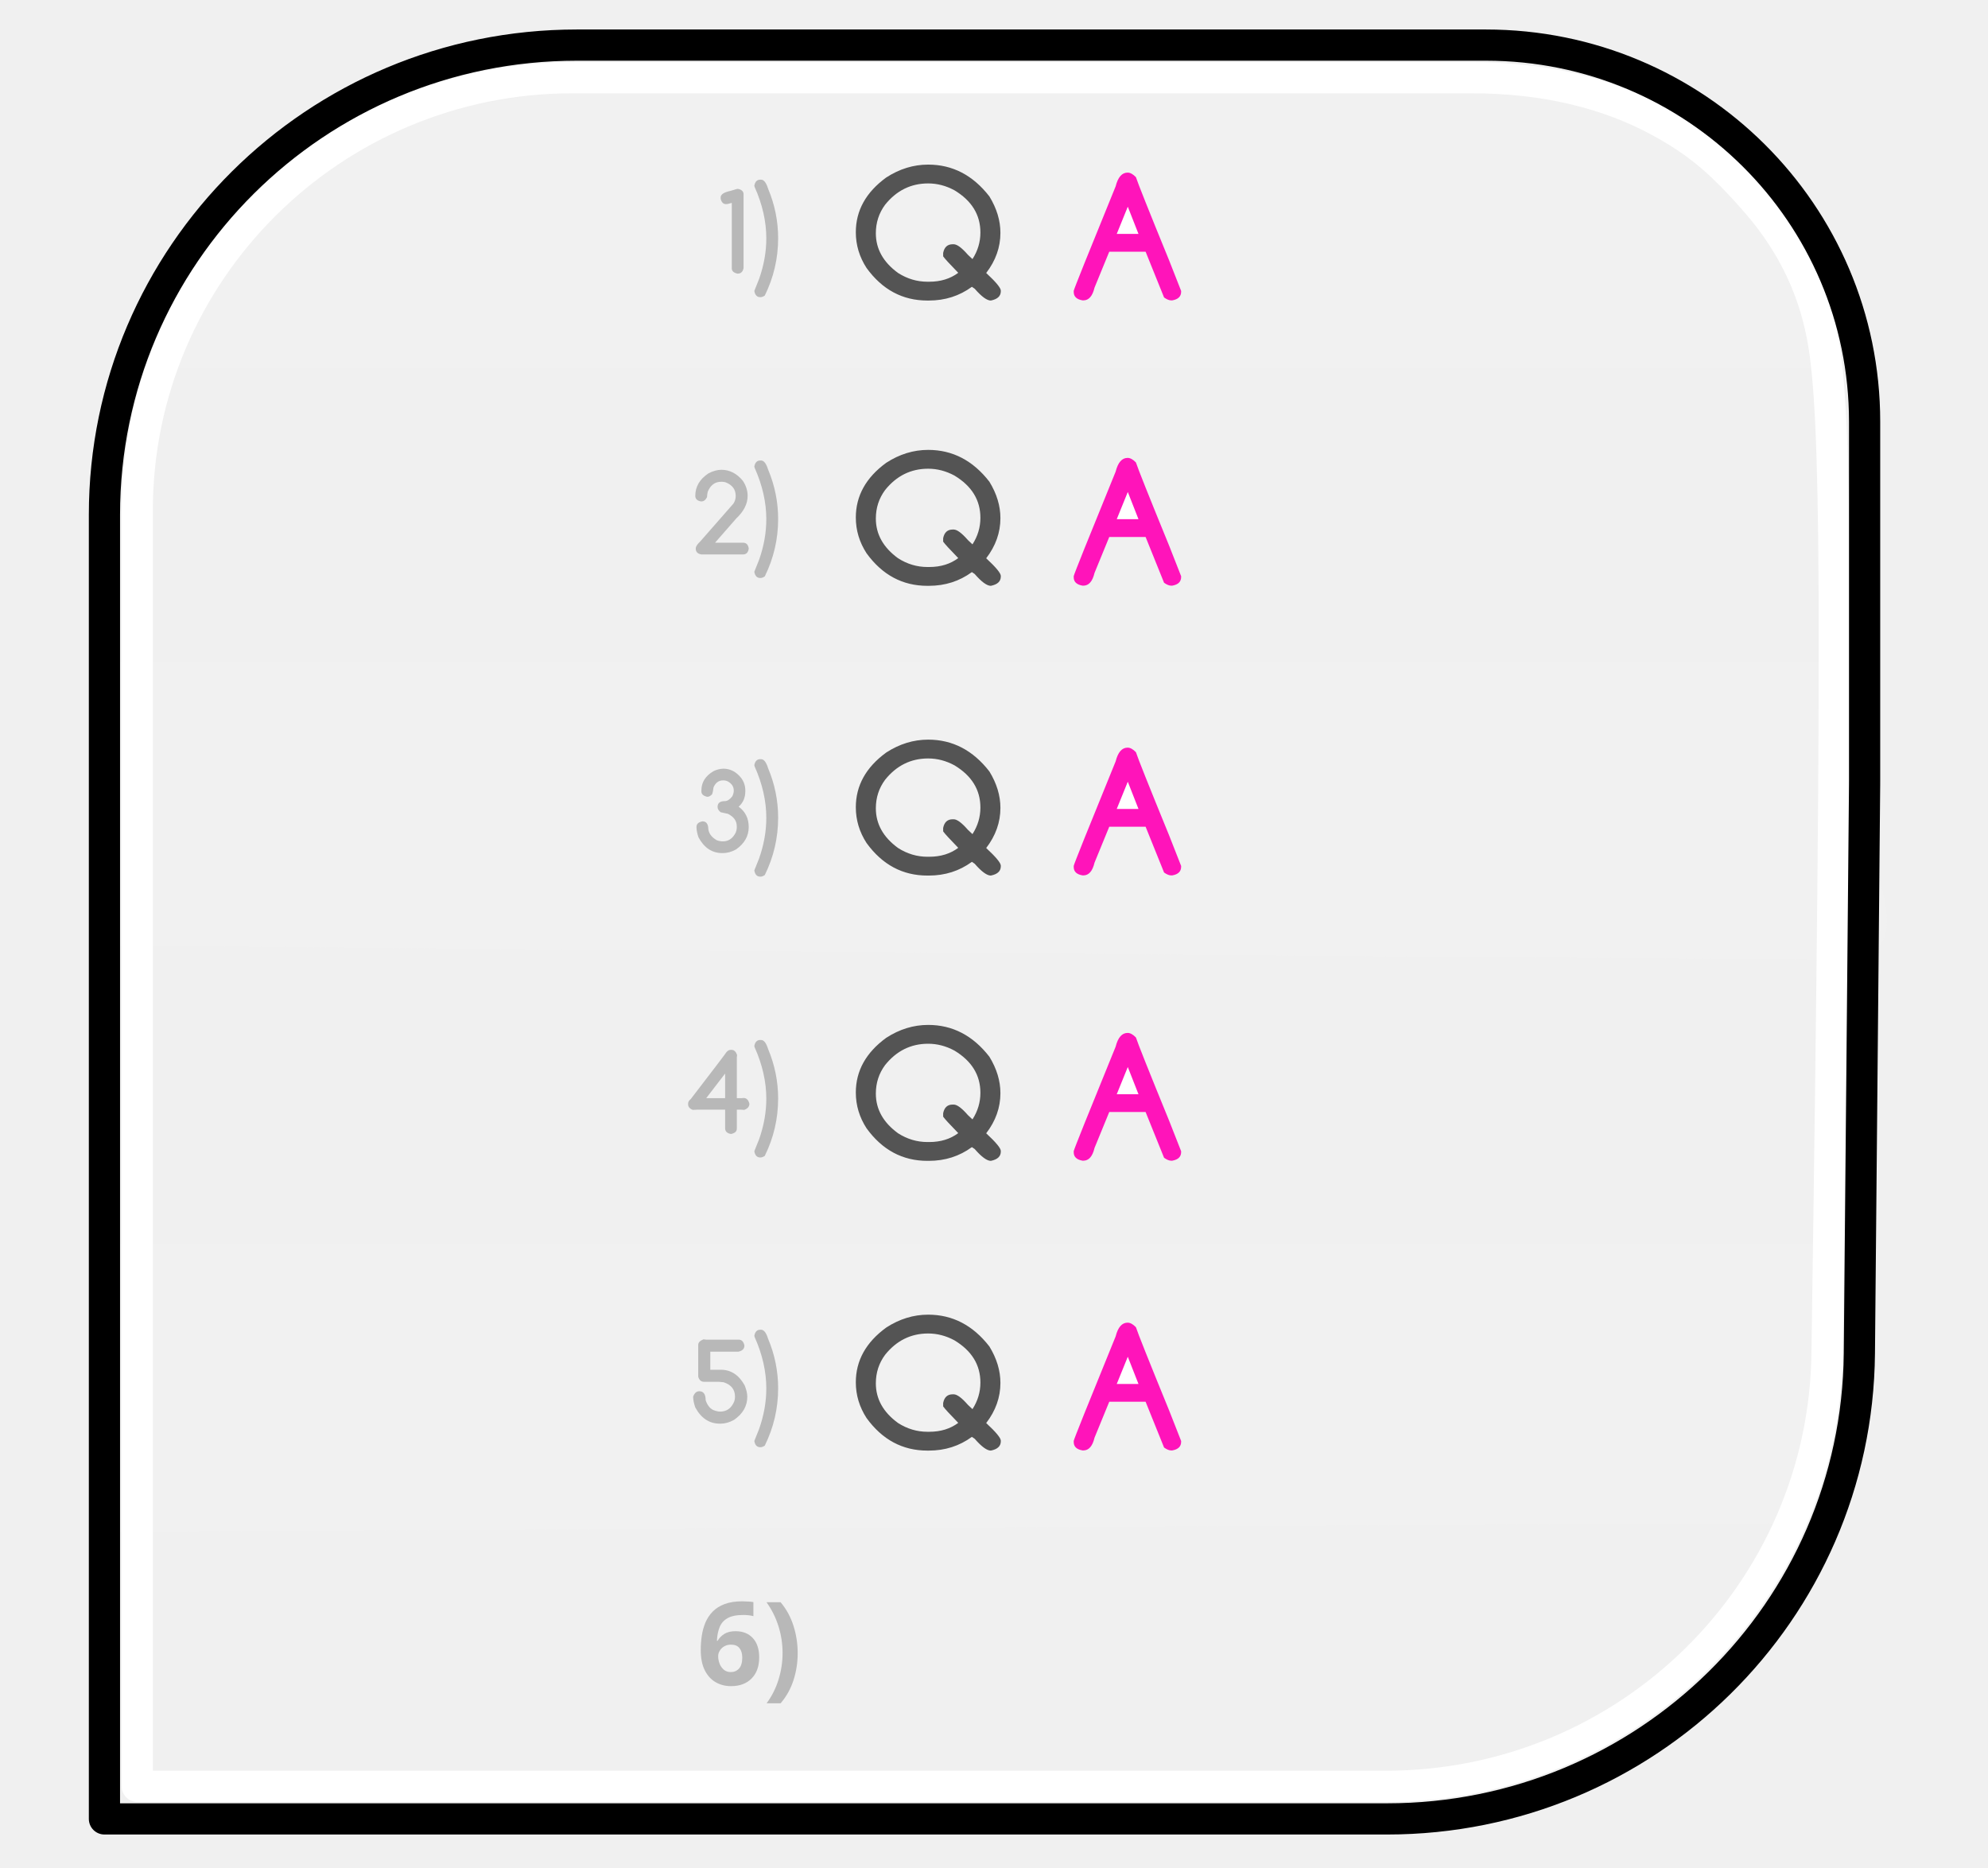
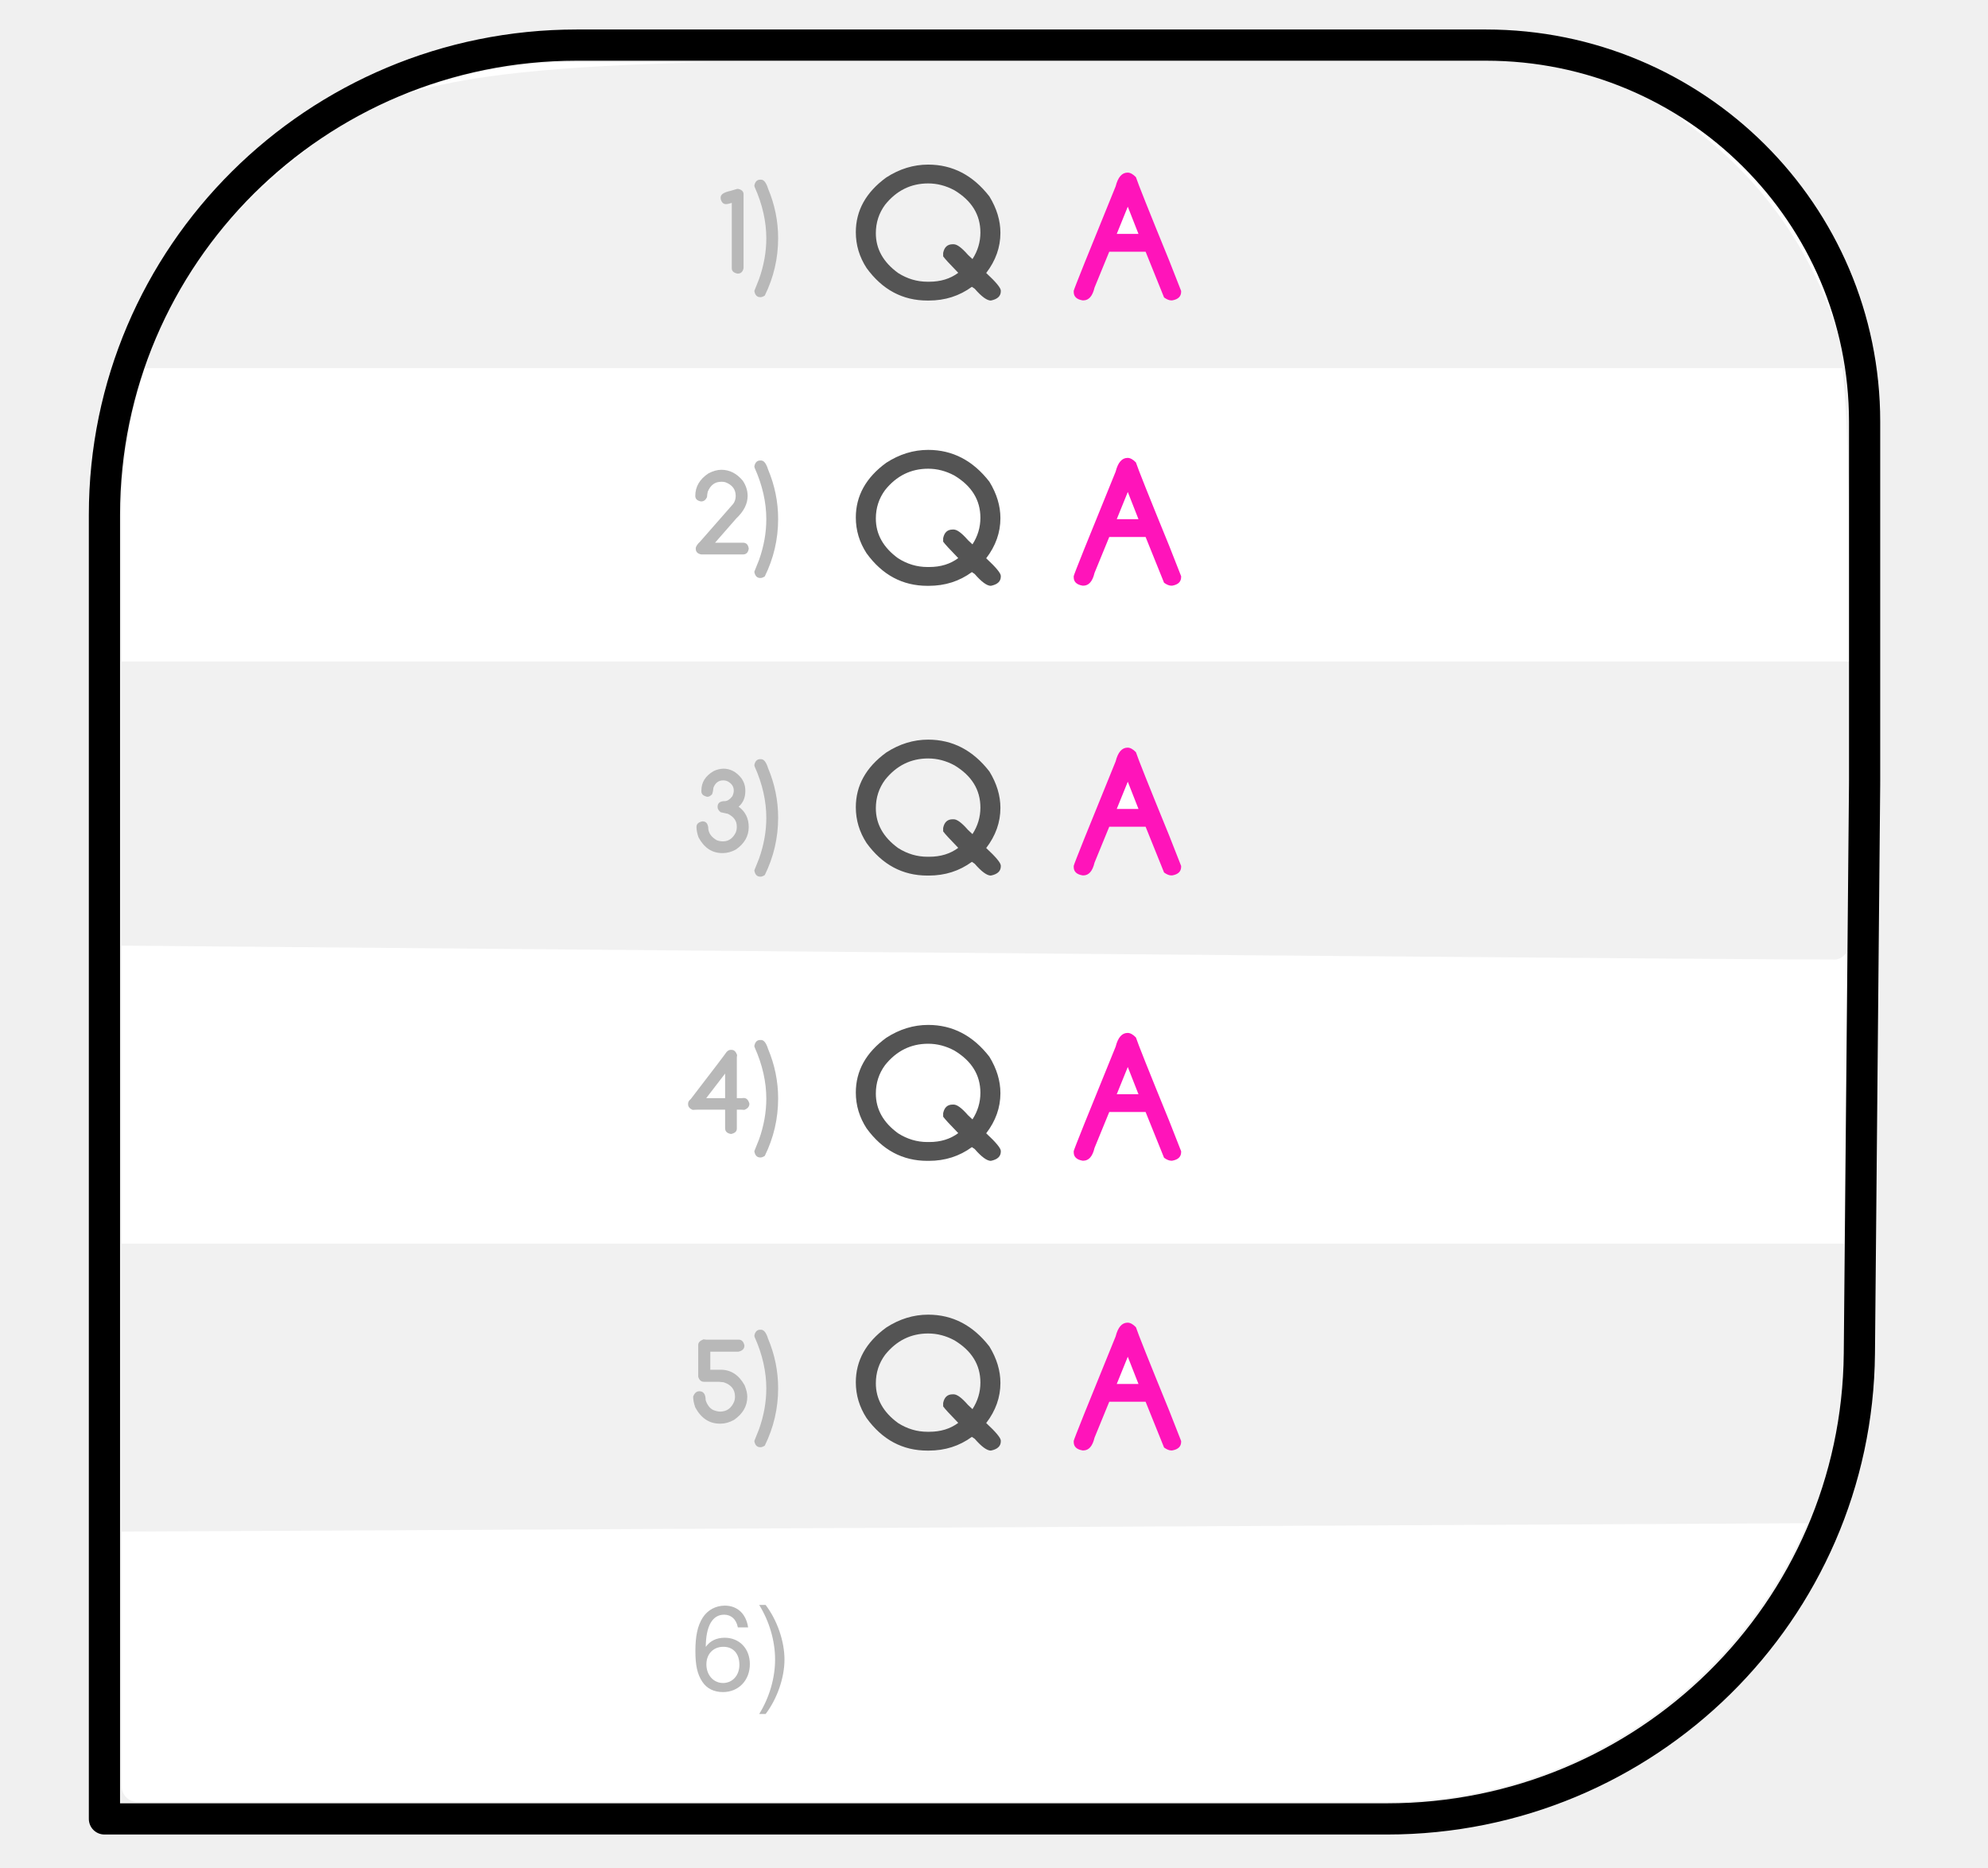
<svg xmlns="http://www.w3.org/2000/svg" width="446" height="419" viewBox="0 0 446 419">
-   <g fill="none" fill-rule="evenodd" transform="translate(22 13)">
-     <path fill="#F1F1F1" d="M389.554 328.687C386.388 328.687 258.029 329.324 4.478 330.599-.163 304.249-1.039 282.715 1.85 265.998 91.782 265.998 299.673 265.998 389.554 265.998 389.554 304.656 394.304 328.687 389.554 328.687zM389.554 202.265C371.909 202.265 243.55 201.22 4.478 199.131-.163 173.359-1.039 152.114 1.85 135.397 91.782 135.397 299.673 135.397 389.554 135.397 389.554 174.61 416.022 202.265 389.554 202.265zM389.554 69.575C371.909 69.575 243.55 69.575 4.478 69.575 5.178 58.082 19.016 42.584 45.992 23.081 86.455-6.174 339.743-3.562 361.814 15.244 383.885 34.051 401.751 69.575 389.554 69.575z" />
-     <path stroke="#FFF" stroke-linejoin="round" stroke-width="7" d="M387.896,290.329 C387.342,344.289 343.191,387.735 288.929,387.735 L8.788,387.735 L8.788,101.578 C8.788,47.921 52.535,4.431 106.489,4.431 C148.37,4.431 148.37,4.431 192.455,4.431 C199.866,4.431 199.866,4.431 207.285,4.431 C258.997,4.431 258.997,4.431 308.081,4.431 C324.927,4.431 338.928,8.02 350.463,14.3 C358.285,18.559 363.205,22.756 368.58,28.532 C372.963,33.243 375.711,36.596 378.569,41.194 C382.517,47.545 385.354,54.59 386.878,62.656 C390.067,79.532 390.338,122.745 387.896,290.329 Z" />
-     <path stroke="#000" stroke-linejoin="round" stroke-width="7" d="M289.175,395.049 L1.431,395.049 L1.431,102.486 C1.431,44.288 48.881,-2.883 107.402,-2.883 L311.366,-2.883 C358.279,-2.883 396.318,34.932 396.318,81.59 L396.318,162.098 C396.318,162.418 396.317,162.739 396.314,163.059 C395.758,223.571 395.758,223.571 395.203,284.083 C395.188,285.723 395.188,285.723 395.173,287.363 C395.157,289.002 395.157,289.002 395.142,290.642 C394.612,348.462 347.32,395.049 289.175,395.049 Z" />
-     <g transform="translate(170 87)">
+   <g fill="none" fill-rule="evenodd" transform="translate(22 12)">
+     <path fill="#FFF" stroke="#FFF" stroke-linejoin="round" stroke-width="7" d="M387.896,291.329 C387.342,345.289 343.191,388.735 288.929,388.735 L8.788,388.735 L8.788,102.578 C8.788,48.921 52.535,5.431 106.489,5.431 C148.522,5.431 148.522,5.431 192.769,5.431 C200.024,5.431 200.024,5.431 207.285,5.431 C258.997,5.431 258.997,5.431 308.081,5.431 C324.927,5.431 338.928,9.02 350.463,15.3 C358.285,19.559 363.205,23.756 368.58,29.532 C372.963,34.243 375.711,37.596 378.569,42.194 C382.517,48.545 385.354,55.59 386.878,63.656 C390.067,80.532 390.338,123.745 387.896,291.329 Z" />
+     <path fill="#F1F1F1" d="M389.554 329.687C386.388 329.687 258.029 330.324 4.478 331.599-.163 305.249-1.039 283.715 1.85 266.998 91.782 266.998 307.119 266.998 397 266.998 397 305.656 394.304 329.687 389.554 329.687zM389.554 203.265C371.909 203.265 243.55 202.22 4.478 200.131-.163 174.359-1.039 153.114 1.85 136.397 91.782 136.397 307.119 136.397 397 136.397 397 175.61 397 203.265 389.554 203.265zM392.554 70.575C374.909 70.575 249.55 70.575 10.478 70.575 11.178 59.082 23.042 39.218 52 17.5 70 4 99.003 1.017 200.17 1.617 274.336 2.057 339-5 355.814 15.244 374.605 28.673 386.851 47.117 392.554 70.575z" />
+     <path stroke="#000" stroke-linejoin="round" stroke-width="7" d="M289.175,396.049 L1.431,396.049 L1.431,103.486 C1.431,45.288 48.881,-1.883 107.402,-1.883 L311.366,-1.883 C358.279,-1.883 396.318,35.932 396.318,82.59 L396.318,163.098 C396.318,163.418 396.317,163.739 396.314,164.059 C395.758,224.571 395.758,224.571 395.203,285.083 C395.188,286.723 395.188,286.723 395.173,288.363 C395.157,290.002 395.157,290.002 395.142,291.642 C394.612,349.462 347.32,396.049 289.175,396.049 Z" />
+     <g transform="translate(170 88)">
      <path fill="#545454" d="M26.169,22.121 C27.355,20.285 27.949,18.299 27.949,16.164 C27.949,12.18 26.003,9.018 22.111,6.679 C20.216,5.66 18.256,5.15 16.231,5.15 C12.354,5.15 9.135,6.741 6.575,9.923 C5.186,11.799 4.492,13.934 4.492,16.328 C4.492,19.85 6.155,22.821 9.483,25.241 C11.537,26.547 13.728,27.2 16.057,27.2 L16.47,27.2 C19.03,27.2 21.2,26.533 22.979,25.201 C21.055,23.229 19.927,21.998 19.594,21.509 L19.594,20.733 C19.855,19.442 20.564,18.796 21.721,18.796 L21.96,18.796 C22.712,18.796 23.775,19.584 25.149,21.162 L26.169,22.121 Z M29.25,25.241 C31.435,27.268 32.527,28.587 32.527,29.199 L32.527,29.341 C32.527,30.429 31.782,31.123 30.292,31.422 C29.41,31.422 28.202,30.538 26.668,28.77 C26.263,28.485 26.053,28.342 26.039,28.342 C23.233,30.395 20.014,31.422 16.383,31.422 L16.057,31.422 C10.488,31.422 5.938,28.988 2.409,24.12 C0.803,21.645 5.32907052e-14,18.973 5.32907052e-14,16.103 C5.32907052e-14,11.235 2.271,7.142 6.814,3.824 C9.794,1.893 12.933,0.927 16.231,0.927 C21.699,0.927 26.278,3.307 29.967,8.067 C31.616,10.759 32.44,13.485 32.44,16.246 C32.44,19.469 31.377,22.467 29.25,25.241 Z" />
      <path fill="#FF14BA" d="M60.975,2.722 C61.563,2.722 62.184,3.063 62.84,3.743 C63.25,5.04 65.743,11.289 70.32,22.488 L72.984,29.269 L72.984,29.442 C72.984,30.508 72.315,31.157 70.976,31.388 L70.751,31.388 C70.3,31.388 69.767,31.17 69.152,30.733 L65.012,20.465 L56.856,20.465 L53.556,28.517 C53.106,30.431 52.265,31.388 51.036,31.388 L50.892,31.388 C49.553,31.17 48.884,30.54 48.884,29.5 L48.884,29.25 C48.952,28.813 52.088,20.998 58.29,5.805 C58.81,3.75 59.704,2.722 60.975,2.722 Z" />
      <polygon fill="#FFF" points="58.536 16.477 61.016 10.37 63.414 16.477" />
    </g>
-     <g transform="translate(170 152)">
+     <g transform="translate(170 153)">
      <path fill="#545454" d="M26.169,22.121 C27.355,20.285 27.949,18.299 27.949,16.164 C27.949,12.18 26.003,9.018 22.111,6.679 C20.216,5.66 18.256,5.15 16.231,5.15 C12.354,5.15 9.135,6.741 6.575,9.923 C5.186,11.799 4.492,13.934 4.492,16.328 C4.492,19.85 6.155,22.821 9.483,25.241 C11.537,26.547 13.728,27.2 16.057,27.2 L16.47,27.2 C19.03,27.2 21.2,26.533 22.979,25.201 C21.055,23.229 19.927,21.998 19.594,21.509 L19.594,20.733 C19.855,19.442 20.564,18.796 21.721,18.796 L21.96,18.796 C22.712,18.796 23.775,19.584 25.149,21.162 L26.169,22.121 Z M29.25,25.241 C31.435,27.268 32.527,28.587 32.527,29.199 L32.527,29.341 C32.527,30.429 31.782,31.123 30.292,31.422 C29.41,31.422 28.202,30.538 26.668,28.77 C26.263,28.485 26.053,28.342 26.039,28.342 C23.233,30.395 20.014,31.422 16.383,31.422 L16.057,31.422 C10.488,31.422 5.938,28.988 2.409,24.12 C0.803,21.645 5.32907052e-14,18.973 5.32907052e-14,16.103 C5.32907052e-14,11.235 2.271,7.142 6.814,3.824 C9.794,1.893 12.933,0.927 16.231,0.927 C21.699,0.927 26.278,3.307 29.967,8.067 C31.616,10.759 32.44,13.485 32.44,16.246 C32.44,19.469 31.377,22.467 29.25,25.241 Z" />
      <path fill="#FF14BA" d="M60.975,2.722 C61.563,2.722 62.184,3.063 62.84,3.743 C63.25,5.04 65.743,11.289 70.32,22.488 L72.984,29.269 L72.984,29.442 C72.984,30.508 72.315,31.157 70.976,31.388 L70.751,31.388 C70.3,31.388 69.767,31.17 69.152,30.733 L65.012,20.465 L56.856,20.465 L53.556,28.517 C53.106,30.431 52.265,31.388 51.036,31.388 L50.892,31.388 C49.553,31.17 48.884,30.54 48.884,29.5 L48.884,29.25 C48.952,28.813 52.088,20.998 58.29,5.805 C58.81,3.75 59.704,2.722 60.975,2.722 Z" />
      <polygon fill="#FFF" points="58.536 16.477 61.016 10.37 63.414 16.477" />
    </g>
-     <g transform="translate(170 216)">
+     <g transform="translate(170 217)">
      <path fill="#545454" d="M26.169,22.121 C27.355,20.285 27.949,18.299 27.949,16.164 C27.949,12.18 26.003,9.018 22.111,6.679 C20.216,5.66 18.256,5.15 16.231,5.15 C12.354,5.15 9.135,6.741 6.575,9.923 C5.186,11.799 4.492,13.934 4.492,16.328 C4.492,19.85 6.155,22.821 9.483,25.241 C11.537,26.547 13.728,27.2 16.057,27.2 L16.47,27.2 C19.03,27.2 21.2,26.533 22.979,25.201 C21.055,23.229 19.927,21.998 19.594,21.509 L19.594,20.733 C19.855,19.442 20.564,18.796 21.721,18.796 L21.96,18.796 C22.712,18.796 23.775,19.584 25.149,21.162 L26.169,22.121 Z M29.25,25.241 C31.435,27.268 32.527,28.587 32.527,29.199 L32.527,29.341 C32.527,30.429 31.782,31.123 30.292,31.422 C29.41,31.422 28.202,30.538 26.668,28.77 C26.263,28.485 26.053,28.342 26.039,28.342 C23.233,30.395 20.014,31.422 16.383,31.422 L16.057,31.422 C10.488,31.422 5.938,28.988 2.409,24.12 C0.803,21.645 5.32907052e-14,18.973 5.32907052e-14,16.103 C5.32907052e-14,11.235 2.271,7.142 6.814,3.824 C9.794,1.893 12.933,0.927 16.231,0.927 C21.699,0.927 26.278,3.307 29.967,8.067 C31.616,10.759 32.44,13.485 32.44,16.246 C32.44,19.469 31.377,22.467 29.25,25.241 Z" />
      <path fill="#FF14BA" d="M60.975,2.722 C61.563,2.722 62.184,3.063 62.84,3.743 C63.25,5.04 65.743,11.289 70.32,22.488 L72.984,29.269 L72.984,29.442 C72.984,30.508 72.315,31.157 70.976,31.388 L70.751,31.388 C70.3,31.388 69.767,31.17 69.152,30.733 L65.012,20.465 L56.856,20.465 L53.556,28.517 C53.106,30.431 52.265,31.388 51.036,31.388 L50.892,31.388 C49.553,31.17 48.884,30.54 48.884,29.5 L48.884,29.25 C48.952,28.813 52.088,20.998 58.29,5.805 C58.81,3.75 59.704,2.722 60.975,2.722 Z" />
      <polygon fill="#FFF" points="58.536 16.477 61.016 10.37 63.414 16.477" />
    </g>
-     <g transform="translate(170 281)">
+     <g transform="translate(170 282)">
      <path fill="#545454" d="M26.169,22.121 C27.355,20.285 27.949,18.299 27.949,16.164 C27.949,12.18 26.003,9.018 22.111,6.679 C20.216,5.66 18.256,5.15 16.231,5.15 C12.354,5.15 9.135,6.741 6.575,9.923 C5.186,11.799 4.492,13.934 4.492,16.328 C4.492,19.85 6.155,22.821 9.483,25.241 C11.537,26.547 13.728,27.2 16.057,27.2 L16.47,27.2 C19.03,27.2 21.2,26.533 22.979,25.201 C21.055,23.229 19.927,21.998 19.594,21.509 L19.594,20.733 C19.855,19.442 20.564,18.796 21.721,18.796 L21.96,18.796 C22.712,18.796 23.775,19.584 25.149,21.162 L26.169,22.121 Z M29.25,25.241 C31.435,27.268 32.527,28.587 32.527,29.199 L32.527,29.341 C32.527,30.429 31.782,31.123 30.292,31.422 C29.41,31.422 28.202,30.538 26.668,28.77 C26.263,28.485 26.053,28.342 26.039,28.342 C23.233,30.395 20.014,31.422 16.383,31.422 L16.057,31.422 C10.488,31.422 5.938,28.988 2.409,24.12 C0.803,21.645 5.32907052e-14,18.973 5.32907052e-14,16.103 C5.32907052e-14,11.235 2.271,7.142 6.814,3.824 C9.794,1.893 12.933,0.927 16.231,0.927 C21.699,0.927 26.278,3.307 29.967,8.067 C31.616,10.759 32.44,13.485 32.44,16.246 C32.44,19.469 31.377,22.467 29.25,25.241 Z" />
      <path fill="#FF14BA" d="M60.975,2.722 C61.563,2.722 62.184,3.063 62.84,3.743 C63.25,5.04 65.743,11.289 70.32,22.488 L72.984,29.269 L72.984,29.442 C72.984,30.508 72.315,31.157 70.976,31.388 L70.751,31.388 C70.3,31.388 69.767,31.17 69.152,30.733 L65.012,20.465 L56.856,20.465 L53.556,28.517 C53.106,30.431 52.265,31.388 51.036,31.388 L50.892,31.388 C49.553,31.17 48.884,30.54 48.884,29.5 L48.884,29.25 C48.952,28.813 52.088,20.998 58.29,5.805 C58.81,3.75 59.704,2.722 60.975,2.722 Z" />
      <polygon fill="#FFF" points="58.536 16.477 61.016 10.37 63.414 16.477" />
    </g>
-     <g transform="translate(170 23)">
+     <g transform="translate(170 24)">
      <path fill="#545454" d="M26.169,22.121 C27.355,20.285 27.949,18.299 27.949,16.164 C27.949,12.18 26.003,9.018 22.111,6.679 C20.216,5.66 18.256,5.15 16.231,5.15 C12.354,5.15 9.135,6.741 6.575,9.923 C5.186,11.799 4.492,13.934 4.492,16.328 C4.492,19.85 6.155,22.821 9.483,25.241 C11.537,26.547 13.728,27.2 16.057,27.2 L16.47,27.2 C19.03,27.2 21.2,26.533 22.979,25.201 C21.055,23.229 19.927,21.998 19.594,21.509 L19.594,20.733 C19.855,19.442 20.564,18.796 21.721,18.796 L21.96,18.796 C22.712,18.796 23.775,19.584 25.149,21.162 L26.169,22.121 Z M29.25,25.241 C31.435,27.268 32.527,28.587 32.527,29.199 L32.527,29.341 C32.527,30.429 31.782,31.123 30.292,31.422 C29.41,31.422 28.202,30.538 26.668,28.77 C26.263,28.485 26.053,28.342 26.039,28.342 C23.233,30.395 20.014,31.422 16.383,31.422 L16.057,31.422 C10.488,31.422 5.938,28.988 2.409,24.12 C0.803,21.645 5.32907052e-14,18.973 5.32907052e-14,16.103 C5.32907052e-14,11.235 2.271,7.142 6.814,3.824 C9.794,1.893 12.933,0.927 16.231,0.927 C21.699,0.927 26.278,3.307 29.967,8.067 C31.616,10.759 32.44,13.485 32.44,16.246 C32.44,19.469 31.377,22.467 29.25,25.241 Z" />
      <path fill="#FF14BA" d="M60.975,2.722 C61.563,2.722 62.184,3.063 62.84,3.743 C63.25,5.04 65.743,11.289 70.32,22.488 L72.984,29.269 L72.984,29.442 C72.984,30.508 72.315,31.157 70.976,31.388 L70.751,31.388 C70.3,31.388 69.767,31.17 69.152,30.733 L65.012,20.465 L56.856,20.465 L53.556,28.517 C53.106,30.431 52.265,31.388 51.036,31.388 L50.892,31.388 C49.553,31.17 48.884,30.54 48.884,29.5 L48.884,29.25 C48.952,28.813 52.088,20.998 58.29,5.805 C58.81,3.75 59.704,2.722 60.975,2.722 Z" />
      <polygon fill="#FFF" points="58.536 16.477 61.016 10.37 63.414 16.477" />
    </g>
-     <path fill="#B8B8B8" d="M143.368 29.376L143.609 29.376C144.413 29.554 144.815 29.956 144.815 30.582L144.815 47.124C144.663 47.962 144.231 48.381 143.521 48.381L143.432 48.381C142.594 48.203 142.175 47.805 142.175 47.188L142.175 32.512C141.608 32.698 141.172 32.791 140.867 32.791 140.266 32.791 139.868 32.389 139.674 31.585L139.674 31.293C139.674 30.616 140.414 30.125 141.896 29.82L143.368 29.376zM148.548 27.307L148.738 27.307C149.373 27.307 149.898 27.975 150.312 29.312 151.819 32.893 152.572 36.6 152.572 40.434 152.572 44.953 151.574 49.244 149.576 53.307 149.212 53.544 148.903 53.662 148.649 53.662L148.548 53.662C147.828 53.662 147.388 53.197 147.228 52.266L148.294 49.6C149.377 46.536 149.919 43.497 149.919 40.484 149.919 36.701 149.051 32.867 147.316 28.982L147.228 28.678C147.388 27.764 147.828 27.307 148.548 27.307zM139.839 92.389C141.684 92.389 143.288 93.21 144.65 94.852 145.37 95.943 145.729 97.073 145.729 98.241 145.729 100.019 144.879 101.707 143.178 103.307L138.417 108.753 144.727 108.753C145.412 108.753 145.827 109.168 145.971 109.997L145.971 110.111C145.844 110.958 145.412 111.381 144.676 111.381L135.332 111.381C134.503 111.229 134.088 110.797 134.088 110.086L134.088 110.035C134.088 109.62 134.422 109.1 135.091 108.474L142.505 100.019C142.869 99.511 143.051 98.918 143.051 98.241 143.051 96.794 142.289 95.778 140.766 95.194 140.529 95.118 140.249 95.08 139.928 95.08L139.788 95.08C138.4 95.08 137.397 95.825 136.779 97.314 136.703 97.619 136.648 98.025 136.614 98.533 136.301 99.168 135.886 99.485 135.37 99.485L135.243 99.485C134.405 99.333 133.986 98.918 133.986 98.241 133.986 96.193 134.96 94.517 136.906 93.214 137.947 92.664 138.925 92.389 139.839 92.389zM148.548 90.307L148.738 90.307C149.373 90.307 149.898 90.975 150.312 92.312 151.819 95.893 152.572 99.6 152.572 103.434 152.572 107.953 151.574 112.244 149.576 116.307 149.212 116.544 148.903 116.662 148.649 116.662L148.548 116.662C147.828 116.662 147.388 116.197 147.228 115.266L148.294 112.6C149.377 109.536 149.919 106.497 149.919 103.484 149.919 99.701 149.051 95.867 147.316 91.982L147.228 91.678C147.388 90.764 147.828 90.307 148.548 90.307zM140.271 159.439C141.819 159.439 143.152 160.129 144.27 161.509 144.896 162.355 145.209 163.29 145.209 164.314L145.209 164.505C145.209 165.944 144.71 167.099 143.711 167.971 145.217 169.063 145.971 170.586 145.971 172.541 145.971 174.564 145.019 176.24 143.114 177.568 142.124 178.11 141.146 178.381 140.182 178.381L140.042 178.381C137.757 178.381 135.979 177.204 134.71 174.852 134.405 173.98 134.253 173.197 134.253 172.503 134.253 171.843 134.701 171.428 135.599 171.259 136.327 171.259 136.754 171.695 136.881 172.566 136.881 173.802 137.528 174.78 138.823 175.499 139.28 175.668 139.733 175.753 140.182 175.753 141.451 175.753 142.416 175.08 143.076 173.734 143.22 173.345 143.292 173.011 143.292 172.731L143.292 172.351C143.292 171.157 142.628 170.23 141.299 169.57L139.687 169.215C139.221 168.859 138.988 168.47 138.988 168.047L138.988 167.996C138.988 167.141 139.547 166.714 140.664 166.714 141.172 166.714 141.714 166.358 142.289 165.647 142.509 165.182 142.619 164.755 142.619 164.365 142.619 163.485 142.179 162.799 141.299 162.309 140.986 162.148 140.63 162.067 140.232 162.067 139.217 162.067 138.493 162.609 138.062 163.692 137.943 164.81 137.765 165.368 137.528 165.368 137.3 165.622 137.008 165.749 136.652 165.749 135.789 165.554 135.357 165.157 135.357 164.556L135.357 164.314C135.357 162.512 136.255 161.077 138.049 160.011 138.734 159.664 139.475 159.473 140.271 159.439zM148.548 157.307L148.738 157.307C149.373 157.307 149.898 157.975 150.312 159.312 151.819 162.893 152.572 166.6 152.572 170.434 152.572 174.953 151.574 179.244 149.576 183.307 149.212 183.544 148.903 183.662 148.649 183.662L148.548 183.662C147.828 183.662 147.388 183.197 147.228 182.266L148.294 179.6C149.377 176.536 149.919 173.497 149.919 170.484 149.919 166.701 149.051 162.867 147.316 158.982L147.228 158.678C147.388 157.764 147.828 157.307 148.548 157.307zM141.87 222.528L142.162 222.528C142.687 222.528 143.089 222.909 143.368 223.671L143.305 224.217 143.305 233.357 144.396 233.357 144.828 233.319C145.471 233.319 145.903 233.747 146.123 234.602 146.123 235.245 145.742 235.706 144.98 235.985L144.206 235.935 143.305 235.935 143.305 240.188C143.305 240.805 142.89 241.203 142.061 241.381L141.934 241.381C141.096 241.229 140.677 240.801 140.677 240.099L140.677 235.935 134.634 235.935 133.39 235.985C132.713 235.698 132.374 235.283 132.374 234.741L132.374 234.551C132.374 234.204 132.569 233.878 132.958 233.573 138.028 226.98 140.706 223.459 140.994 223.011 141.29 222.689 141.582 222.528 141.87 222.528zM136.437 233.357L140.677 233.357 140.677 227.835 136.437 233.357zM148.548 220.307L148.738 220.307C149.373 220.307 149.898 220.975 150.312 222.312 151.819 225.893 152.572 229.6 152.572 233.434 152.572 237.953 151.574 242.244 149.576 246.307 149.212 246.544 148.903 246.662 148.649 246.662L148.548 246.662C147.828 246.662 147.388 246.197 147.228 245.266L148.294 242.6C149.377 239.536 149.919 236.497 149.919 233.484 149.919 229.701 149.051 225.867 147.316 221.982L147.228 221.678C147.388 220.764 147.828 220.307 148.548 220.307zM135.827 287.465L136.398 287.528 143.673 287.528C144.392 287.528 144.837 287.973 145.006 288.861 145.006 289.581 144.557 290.038 143.66 290.232L137.351 290.232 137.351 294.282 139.699 294.282C141.984 294.282 143.77 295.45 145.057 297.786 145.454 298.751 145.653 299.602 145.653 300.338 145.653 302.428 144.663 304.159 142.683 305.53 141.659 306.097 140.647 306.381 139.648 306.381L139.496 306.381C137.135 306.381 135.294 305.162 133.974 302.725 133.66 301.794 133.504 300.994 133.504 300.325 133.8 299.513 134.257 299.106 134.875 299.106 135.831 299.106 136.31 299.775 136.31 301.112 136.674 302.204 137.241 302.94 138.011 303.321 138.637 303.558 139.149 303.677 139.547 303.677 141.036 303.677 142.094 302.915 142.721 301.392 142.839 301.095 142.898 300.744 142.898 300.338 142.898 298.713 142.039 297.63 140.321 297.088L139.242 296.986 135.929 296.986C135.302 296.986 134.875 296.61 134.646 295.856L134.646 288.709C134.646 288.176 135.04 287.761 135.827 287.465zM148.548 285.307L148.738 285.307C149.373 285.307 149.898 285.975 150.312 287.312 151.819 290.893 152.572 294.6 152.572 298.434 152.572 302.953 151.574 307.244 149.576 311.307 149.212 311.544 148.903 311.662 148.649 311.662L148.548 311.662C147.828 311.662 147.388 311.197 147.228 310.266L148.294 307.6C149.377 304.536 149.919 301.497 149.919 298.484 149.919 294.701 149.051 290.867 147.316 286.982L147.228 286.678C147.388 285.764 147.828 285.307 148.548 285.307z" />
-     <text fill="#B8B8B8" font-family="Comfortaa-Bold, Comfortaa" font-size="26" font-style="expanded" font-weight="bold">
-       <tspan x="134.304" y="365">6)</tspan>
+     <path fill="#B8B8B8" d="M143.368 30.376L143.609 30.376C144.413 30.554 144.815 30.956 144.815 31.582L144.815 48.124C144.663 48.962 144.231 49.381 143.521 49.381L143.432 49.381C142.594 49.203 142.175 48.805 142.175 48.188L142.175 33.512C141.608 33.698 141.172 33.791 140.867 33.791 140.266 33.791 139.868 33.389 139.674 32.585L139.674 32.293C139.674 31.616 140.414 31.125 141.896 30.82L143.368 30.376zM148.548 28.307L148.738 28.307C149.373 28.307 149.898 28.975 150.312 30.312 151.819 33.893 152.572 37.6 152.572 41.434 152.572 45.953 151.574 50.244 149.576 54.307 149.212 54.544 148.903 54.662 148.649 54.662L148.548 54.662C147.828 54.662 147.388 54.197 147.228 53.266L148.294 50.6C149.377 47.536 149.919 44.497 149.919 41.484 149.919 37.701 149.051 33.867 147.316 29.982L147.228 29.678C147.388 28.764 147.828 28.307 148.548 28.307zM139.839 93.389C141.684 93.389 143.288 94.21 144.65 95.852 145.37 96.943 145.729 98.073 145.729 99.241 145.729 101.019 144.879 102.707 143.178 104.307L138.417 109.753 144.727 109.753C145.412 109.753 145.827 110.168 145.971 110.997L145.971 111.111C145.844 111.958 145.412 112.381 144.676 112.381L135.332 112.381C134.503 112.229 134.088 111.797 134.088 111.086L134.088 111.035C134.088 110.62 134.422 110.1 135.091 109.474L142.505 101.019C142.869 100.511 143.051 99.918 143.051 99.241 143.051 97.794 142.289 96.778 140.766 96.194 140.529 96.118 140.249 96.08 139.928 96.08L139.788 96.08C138.4 96.08 137.397 96.825 136.779 98.314 136.703 98.619 136.648 99.025 136.614 99.533 136.301 100.168 135.886 100.485 135.37 100.485L135.243 100.485C134.405 100.333 133.986 99.918 133.986 99.241 133.986 97.193 134.96 95.517 136.906 94.214 137.947 93.664 138.925 93.389 139.839 93.389zM148.548 91.307L148.738 91.307C149.373 91.307 149.898 91.975 150.312 93.312 151.819 96.893 152.572 100.6 152.572 104.434 152.572 108.953 151.574 113.244 149.576 117.307 149.212 117.544 148.903 117.662 148.649 117.662L148.548 117.662C147.828 117.662 147.388 117.197 147.228 116.266L148.294 113.6C149.377 110.536 149.919 107.497 149.919 104.484 149.919 100.701 149.051 96.867 147.316 92.982L147.228 92.678C147.388 91.764 147.828 91.307 148.548 91.307zM140.271 160.439C141.819 160.439 143.152 161.129 144.27 162.509 144.896 163.355 145.209 164.29 145.209 165.314L145.209 165.505C145.209 166.944 144.71 168.099 143.711 168.971 145.217 170.063 145.971 171.586 145.971 173.541 145.971 175.564 145.019 177.24 143.114 178.568 142.124 179.11 141.146 179.381 140.182 179.381L140.042 179.381C137.757 179.381 135.979 178.204 134.71 175.852 134.405 174.98 134.253 174.197 134.253 173.503 134.253 172.843 134.701 172.428 135.599 172.259 136.327 172.259 136.754 172.695 136.881 173.566 136.881 174.802 137.528 175.78 138.823 176.499 139.28 176.668 139.733 176.753 140.182 176.753 141.451 176.753 142.416 176.08 143.076 174.734 143.22 174.345 143.292 174.011 143.292 173.731L143.292 173.351C143.292 172.157 142.628 171.23 141.299 170.57L139.687 170.215C139.221 169.859 138.988 169.47 138.988 169.047L138.988 168.996C138.988 168.141 139.547 167.714 140.664 167.714 141.172 167.714 141.714 167.358 142.289 166.647 142.509 166.182 142.619 165.755 142.619 165.365 142.619 164.485 142.179 163.799 141.299 163.309 140.986 163.148 140.63 163.067 140.232 163.067 139.217 163.067 138.493 163.609 138.062 164.692 137.943 165.81 137.765 166.368 137.528 166.368 137.3 166.622 137.008 166.749 136.652 166.749 135.789 166.554 135.357 166.157 135.357 165.556L135.357 165.314C135.357 163.512 136.255 162.077 138.049 161.011 138.734 160.664 139.475 160.473 140.271 160.439zM148.548 158.307L148.738 158.307C149.373 158.307 149.898 158.975 150.312 160.312 151.819 163.893 152.572 167.6 152.572 171.434 152.572 175.953 151.574 180.244 149.576 184.307 149.212 184.544 148.903 184.662 148.649 184.662L148.548 184.662C147.828 184.662 147.388 184.197 147.228 183.266L148.294 180.6C149.377 177.536 149.919 174.497 149.919 171.484 149.919 167.701 149.051 163.867 147.316 159.982L147.228 159.678C147.388 158.764 147.828 158.307 148.548 158.307zM141.87 223.528L142.162 223.528C142.687 223.528 143.089 223.909 143.368 224.671L143.305 225.217 143.305 234.357 144.396 234.357 144.828 234.319C145.471 234.319 145.903 234.747 146.123 235.602 146.123 236.245 145.742 236.706 144.98 236.985L144.206 236.935 143.305 236.935 143.305 241.188C143.305 241.805 142.89 242.203 142.061 242.381L141.934 242.381C141.096 242.229 140.677 241.801 140.677 241.099L140.677 236.935 134.634 236.935 133.39 236.985C132.713 236.698 132.374 236.283 132.374 235.741L132.374 235.551C132.374 235.204 132.569 234.878 132.958 234.573 138.028 227.98 140.706 224.459 140.994 224.011 141.29 223.689 141.582 223.528 141.87 223.528zM136.437 234.357L140.677 234.357 140.677 228.835 136.437 234.357zM148.548 221.307L148.738 221.307C149.373 221.307 149.898 221.975 150.312 223.312 151.819 226.893 152.572 230.6 152.572 234.434 152.572 238.953 151.574 243.244 149.576 247.307 149.212 247.544 148.903 247.662 148.649 247.662L148.548 247.662C147.828 247.662 147.388 247.197 147.228 246.266L148.294 243.6C149.377 240.536 149.919 237.497 149.919 234.484 149.919 230.701 149.051 226.867 147.316 222.982L147.228 222.678C147.388 221.764 147.828 221.307 148.548 221.307zM135.827 288.465L136.398 288.528 143.673 288.528C144.392 288.528 144.837 288.973 145.006 289.861 145.006 290.581 144.557 291.038 143.66 291.232L137.351 291.232 137.351 295.282 139.699 295.282C141.984 295.282 143.77 296.45 145.057 298.786 145.454 299.751 145.653 300.602 145.653 301.338 145.653 303.428 144.663 305.159 142.683 306.53 141.659 307.097 140.647 307.381 139.648 307.381L139.496 307.381C137.135 307.381 135.294 306.162 133.974 303.725 133.66 302.794 133.504 301.994 133.504 301.325 133.8 300.513 134.257 300.106 134.875 300.106 135.831 300.106 136.31 300.775 136.31 302.112 136.674 303.204 137.241 303.94 138.011 304.321 138.637 304.558 139.149 304.677 139.547 304.677 141.036 304.677 142.094 303.915 142.721 302.392 142.839 302.095 142.898 301.744 142.898 301.338 142.898 299.713 142.039 298.63 140.321 298.088L139.242 297.986 135.929 297.986C135.302 297.986 134.875 297.61 134.646 296.856L134.646 289.709C134.646 289.176 135.04 288.761 135.827 288.465zM148.548 286.307L148.738 286.307C149.373 286.307 149.898 286.975 150.312 288.312 151.819 291.893 152.572 295.6 152.572 299.434 152.572 303.953 151.574 308.244 149.576 312.307 149.212 312.544 148.903 312.662 148.649 312.662L148.548 312.662C147.828 312.662 147.388 312.197 147.228 311.266L148.294 308.6C149.377 305.536 149.919 302.497 149.919 299.484 149.919 295.701 149.051 291.867 147.316 287.982L147.228 287.678C147.388 286.764 147.828 286.307 148.548 286.307z" />
+     <text fill="#B8B8B8" font-family="Helvetica" font-size="26">
+       <tspan x="132.882" y="367">6)</tspan>
    </text>
  </g>
</svg>
